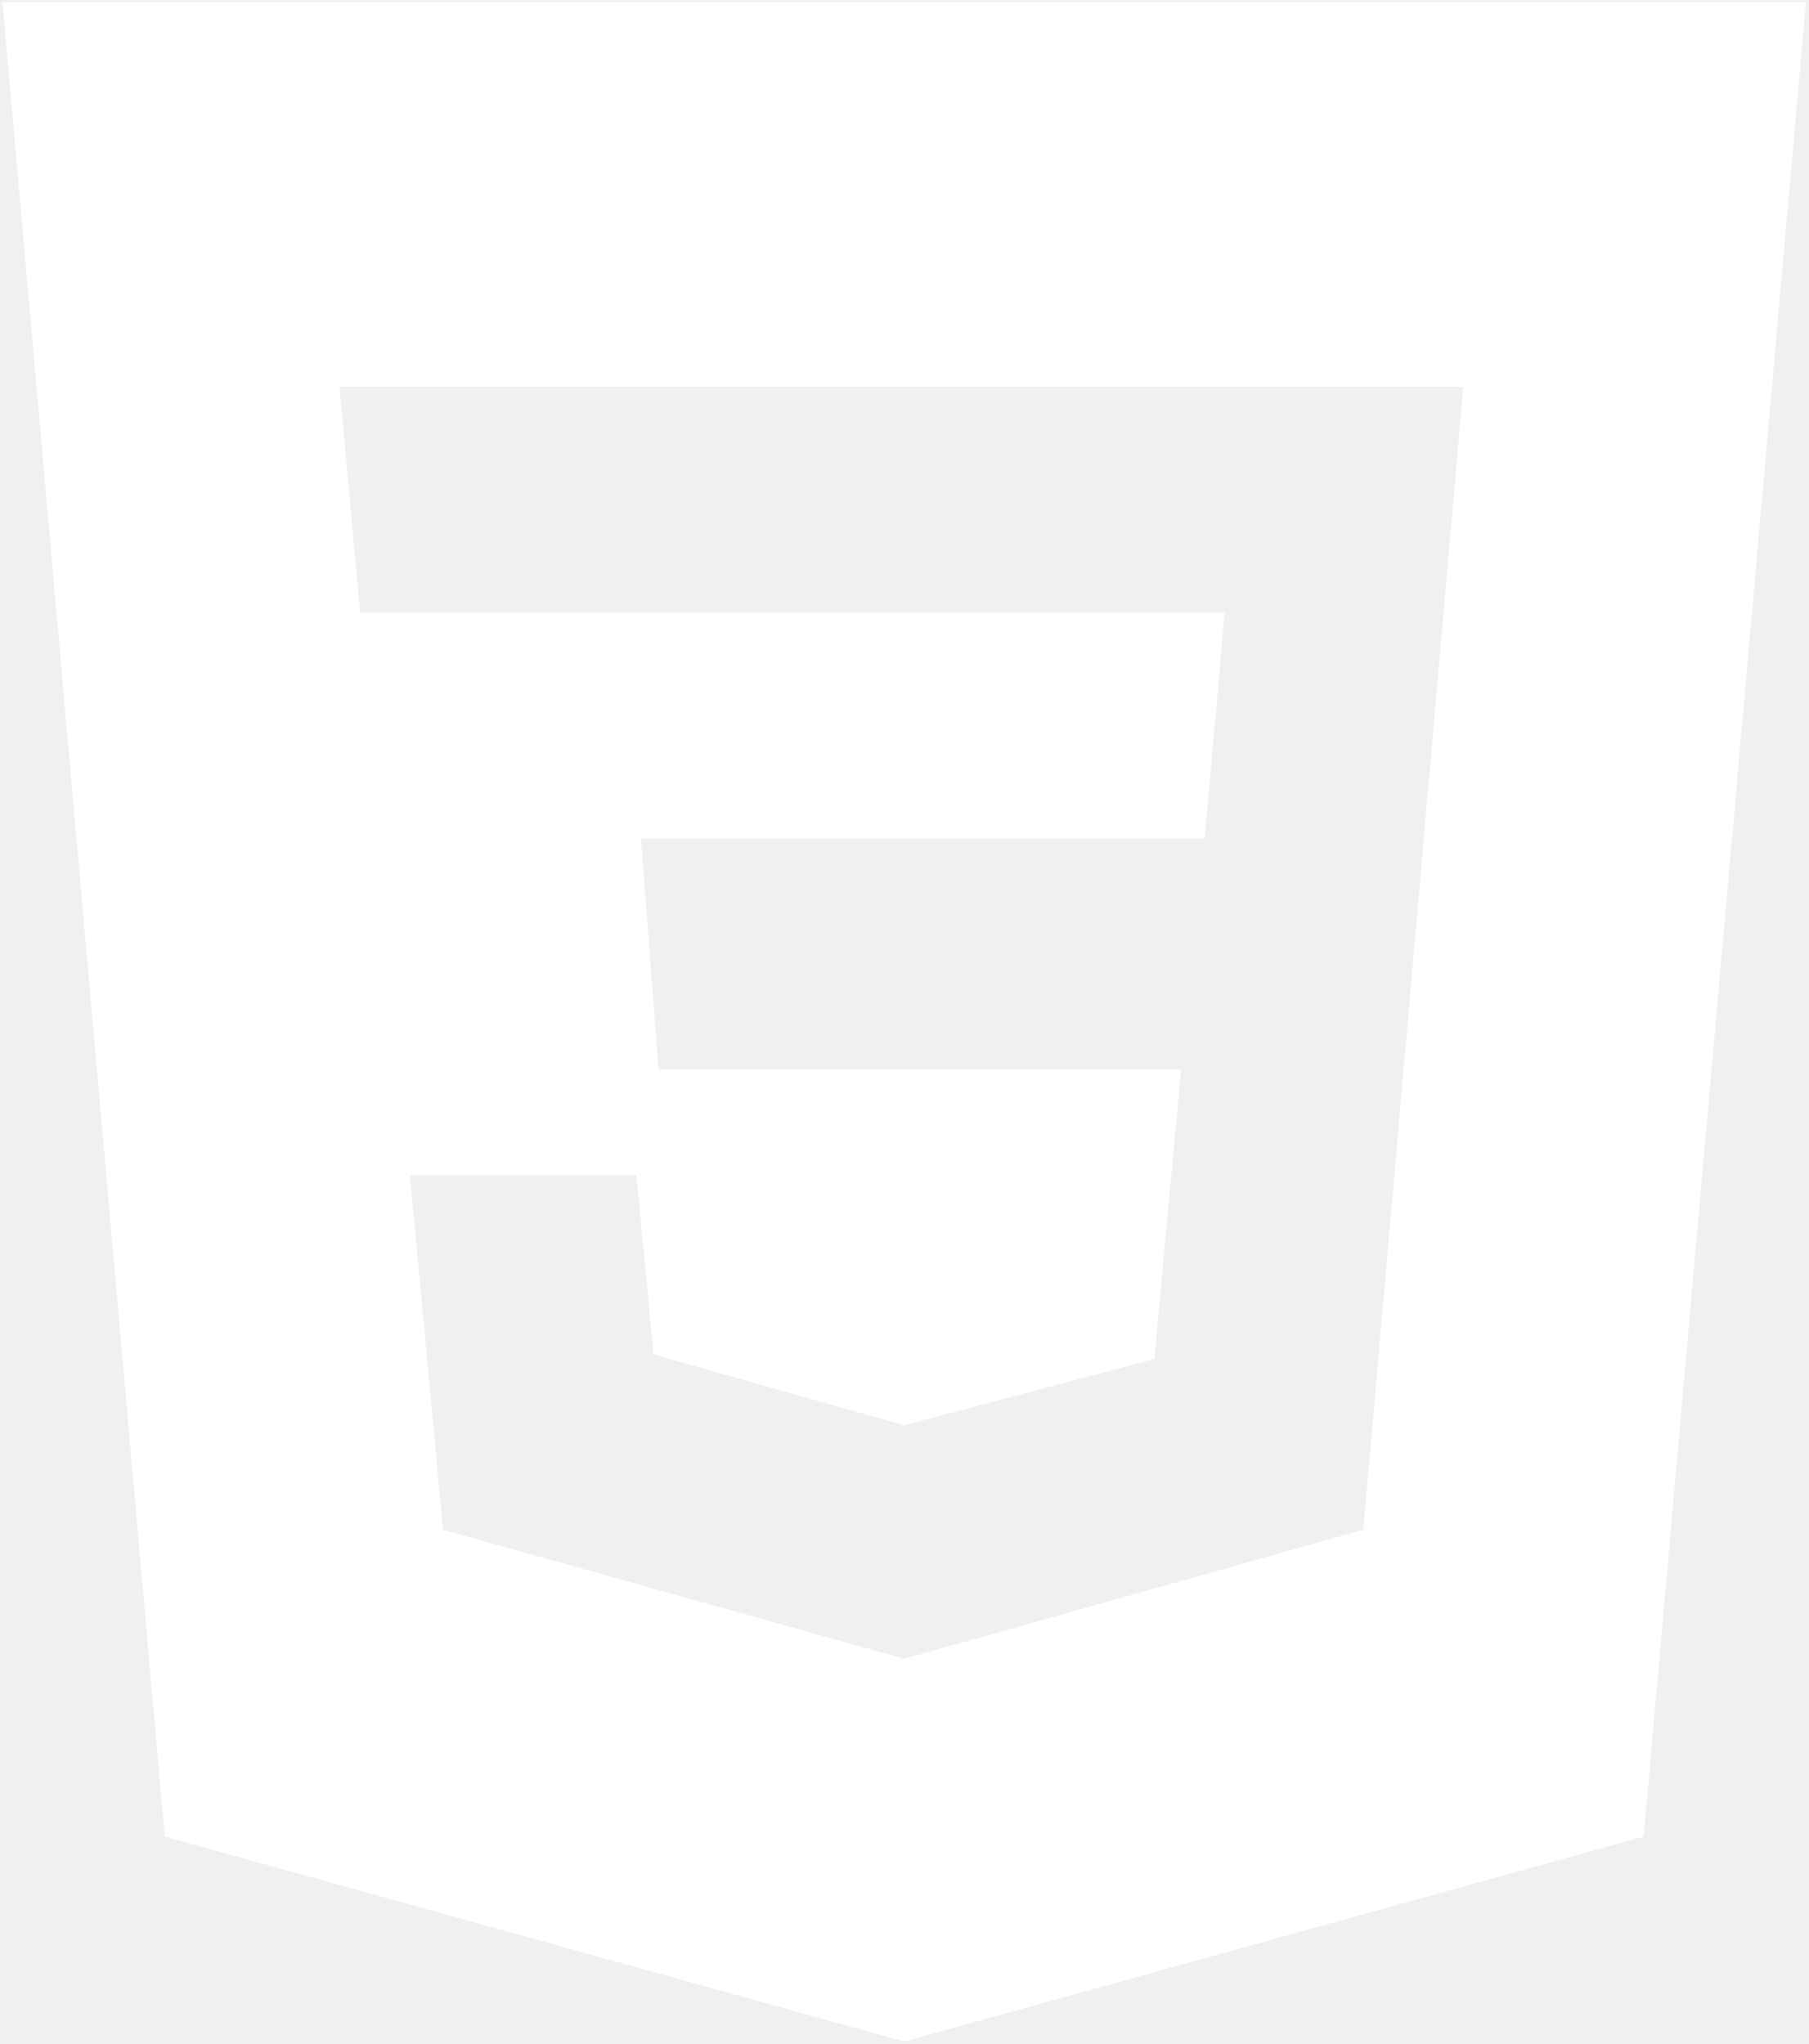
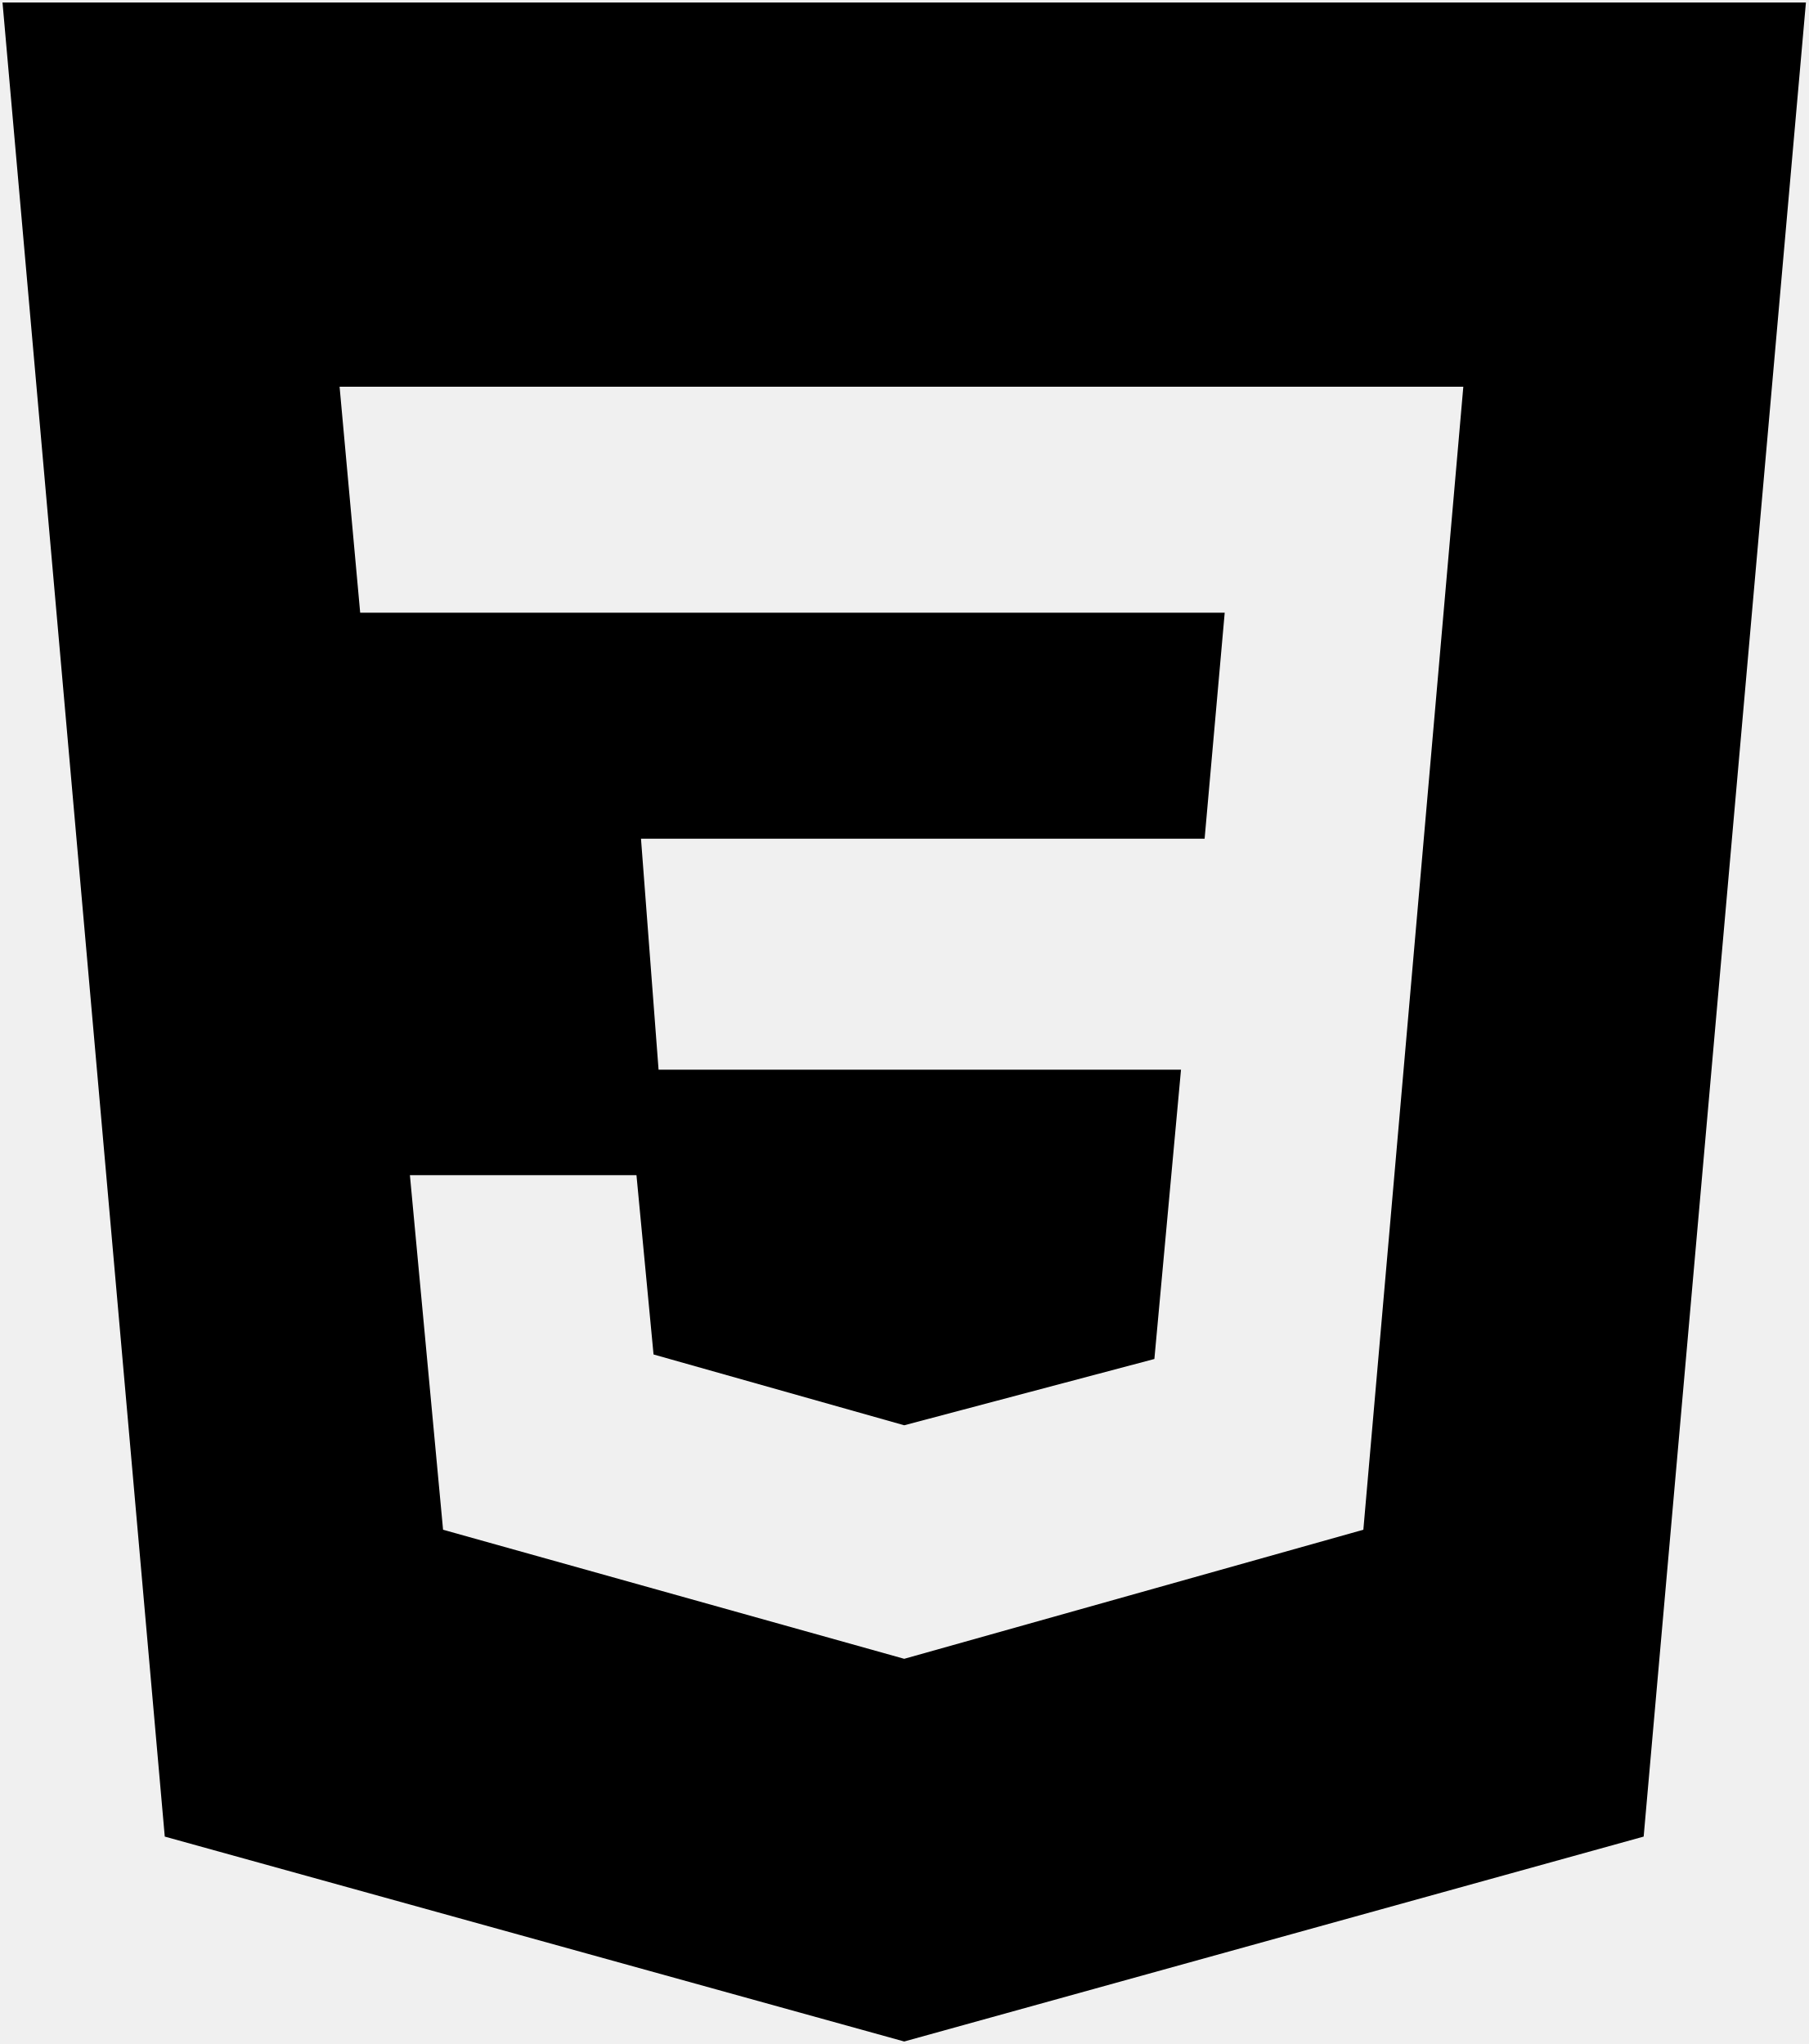
- <svg xmlns="http://www.w3.org/2000/svg" width="360px" height="407px" viewBox="0 0 360 407" version="1.1">
+ <svg xmlns="http://www.w3.org/2000/svg" preserveAspectRatio="xMidYMid meet" width="360px" height="407px" viewBox="0 0 360 407" version="1.1">
  <g stroke="none" stroke-width="1" fill="none" fill-rule="evenodd">
    <g id="css3-01">
-       <path d="M180,0.5 L359.5,0.5 L327.2,365.7 L180,406.5 L32.8,365.7 L0.5,0.5 L180,0.5 Z M127.6,167 L131.1,213 L180,213 L180,167 L127.6,167 Z M130.1,269.7 L126.7,234 L81.6,234 L88.2,304.6 L180,330.3 L180,283.8 L130.1,269.7 Z M67.6,77 L71.7,122 L180,122 L180,77 L67.6,77 Z M291.3,77 L180,77 L180,122 L243.8,122 L239.8,167 L180,167 L180,213 L235.1,213 L229.8,270.6 L180,283.8 L180,330.3 L271.4,304.6 L291.3,77 Z" id="Combined-Shape" fill="#FFFFFF" fill-rule="nonzero" />
+       <path d="M180,0.5 L359.5,0.5 L327.2,365.7 L180,406.5 L32.8,365.7 L0.5,0.5 L180,0.5 Z M127.6,167 L131.1,213 L180,213 L180,167 L127.6,167 Z M130.1,269.7 L126.7,234 L81.6,234 L88.2,304.6 L180,330.3 L180,283.8 L130.1,269.7 Z M67.6,77 L71.7,122 L180,122 L180,77 L67.6,77 Z M291.3,77 L180,77 L180,122 L243.8,122 L239.8,167 L180,167 L180,213 L235.1,213 L229.8,270.6 L180,283.8 L180,330.3 L271.4,304.6 L291.3,77 Z" id="Combined-Shape" fill="url(#tech-gradient) #000" fill-rule="nonzero" />
      <g id="Group" transform="translate(67, 77)" />
    </g>
  </g>
</svg>
